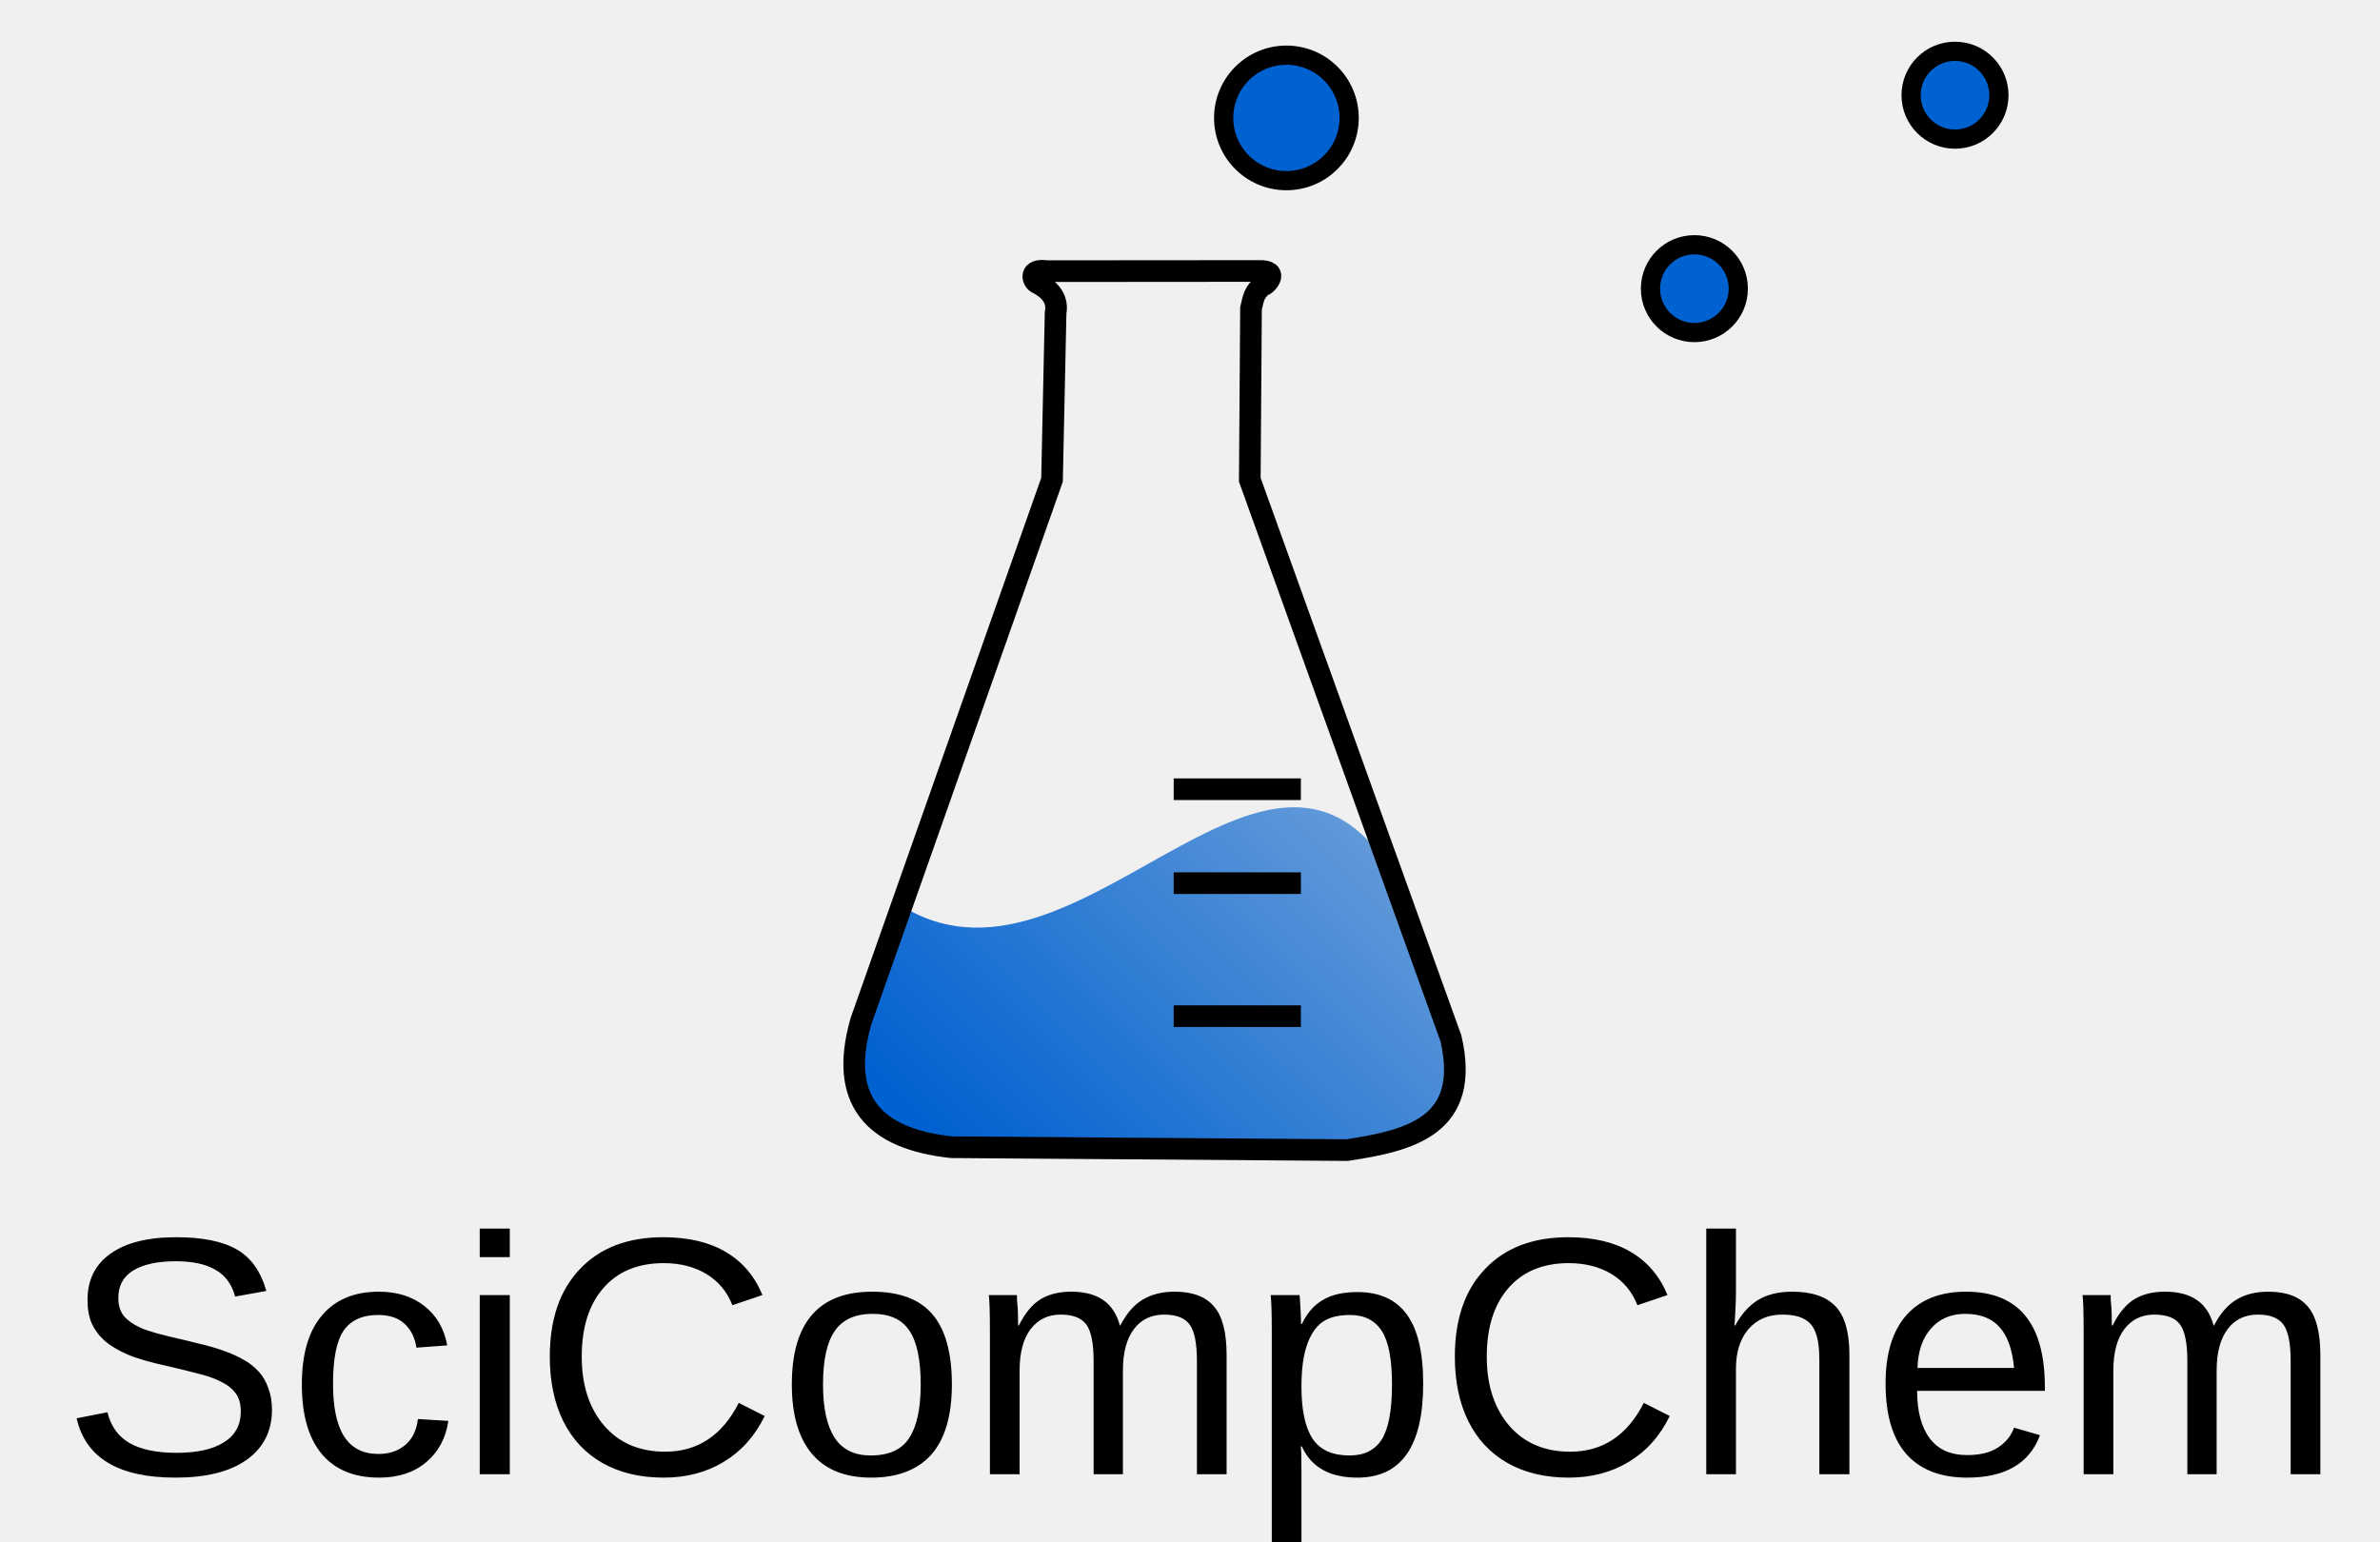
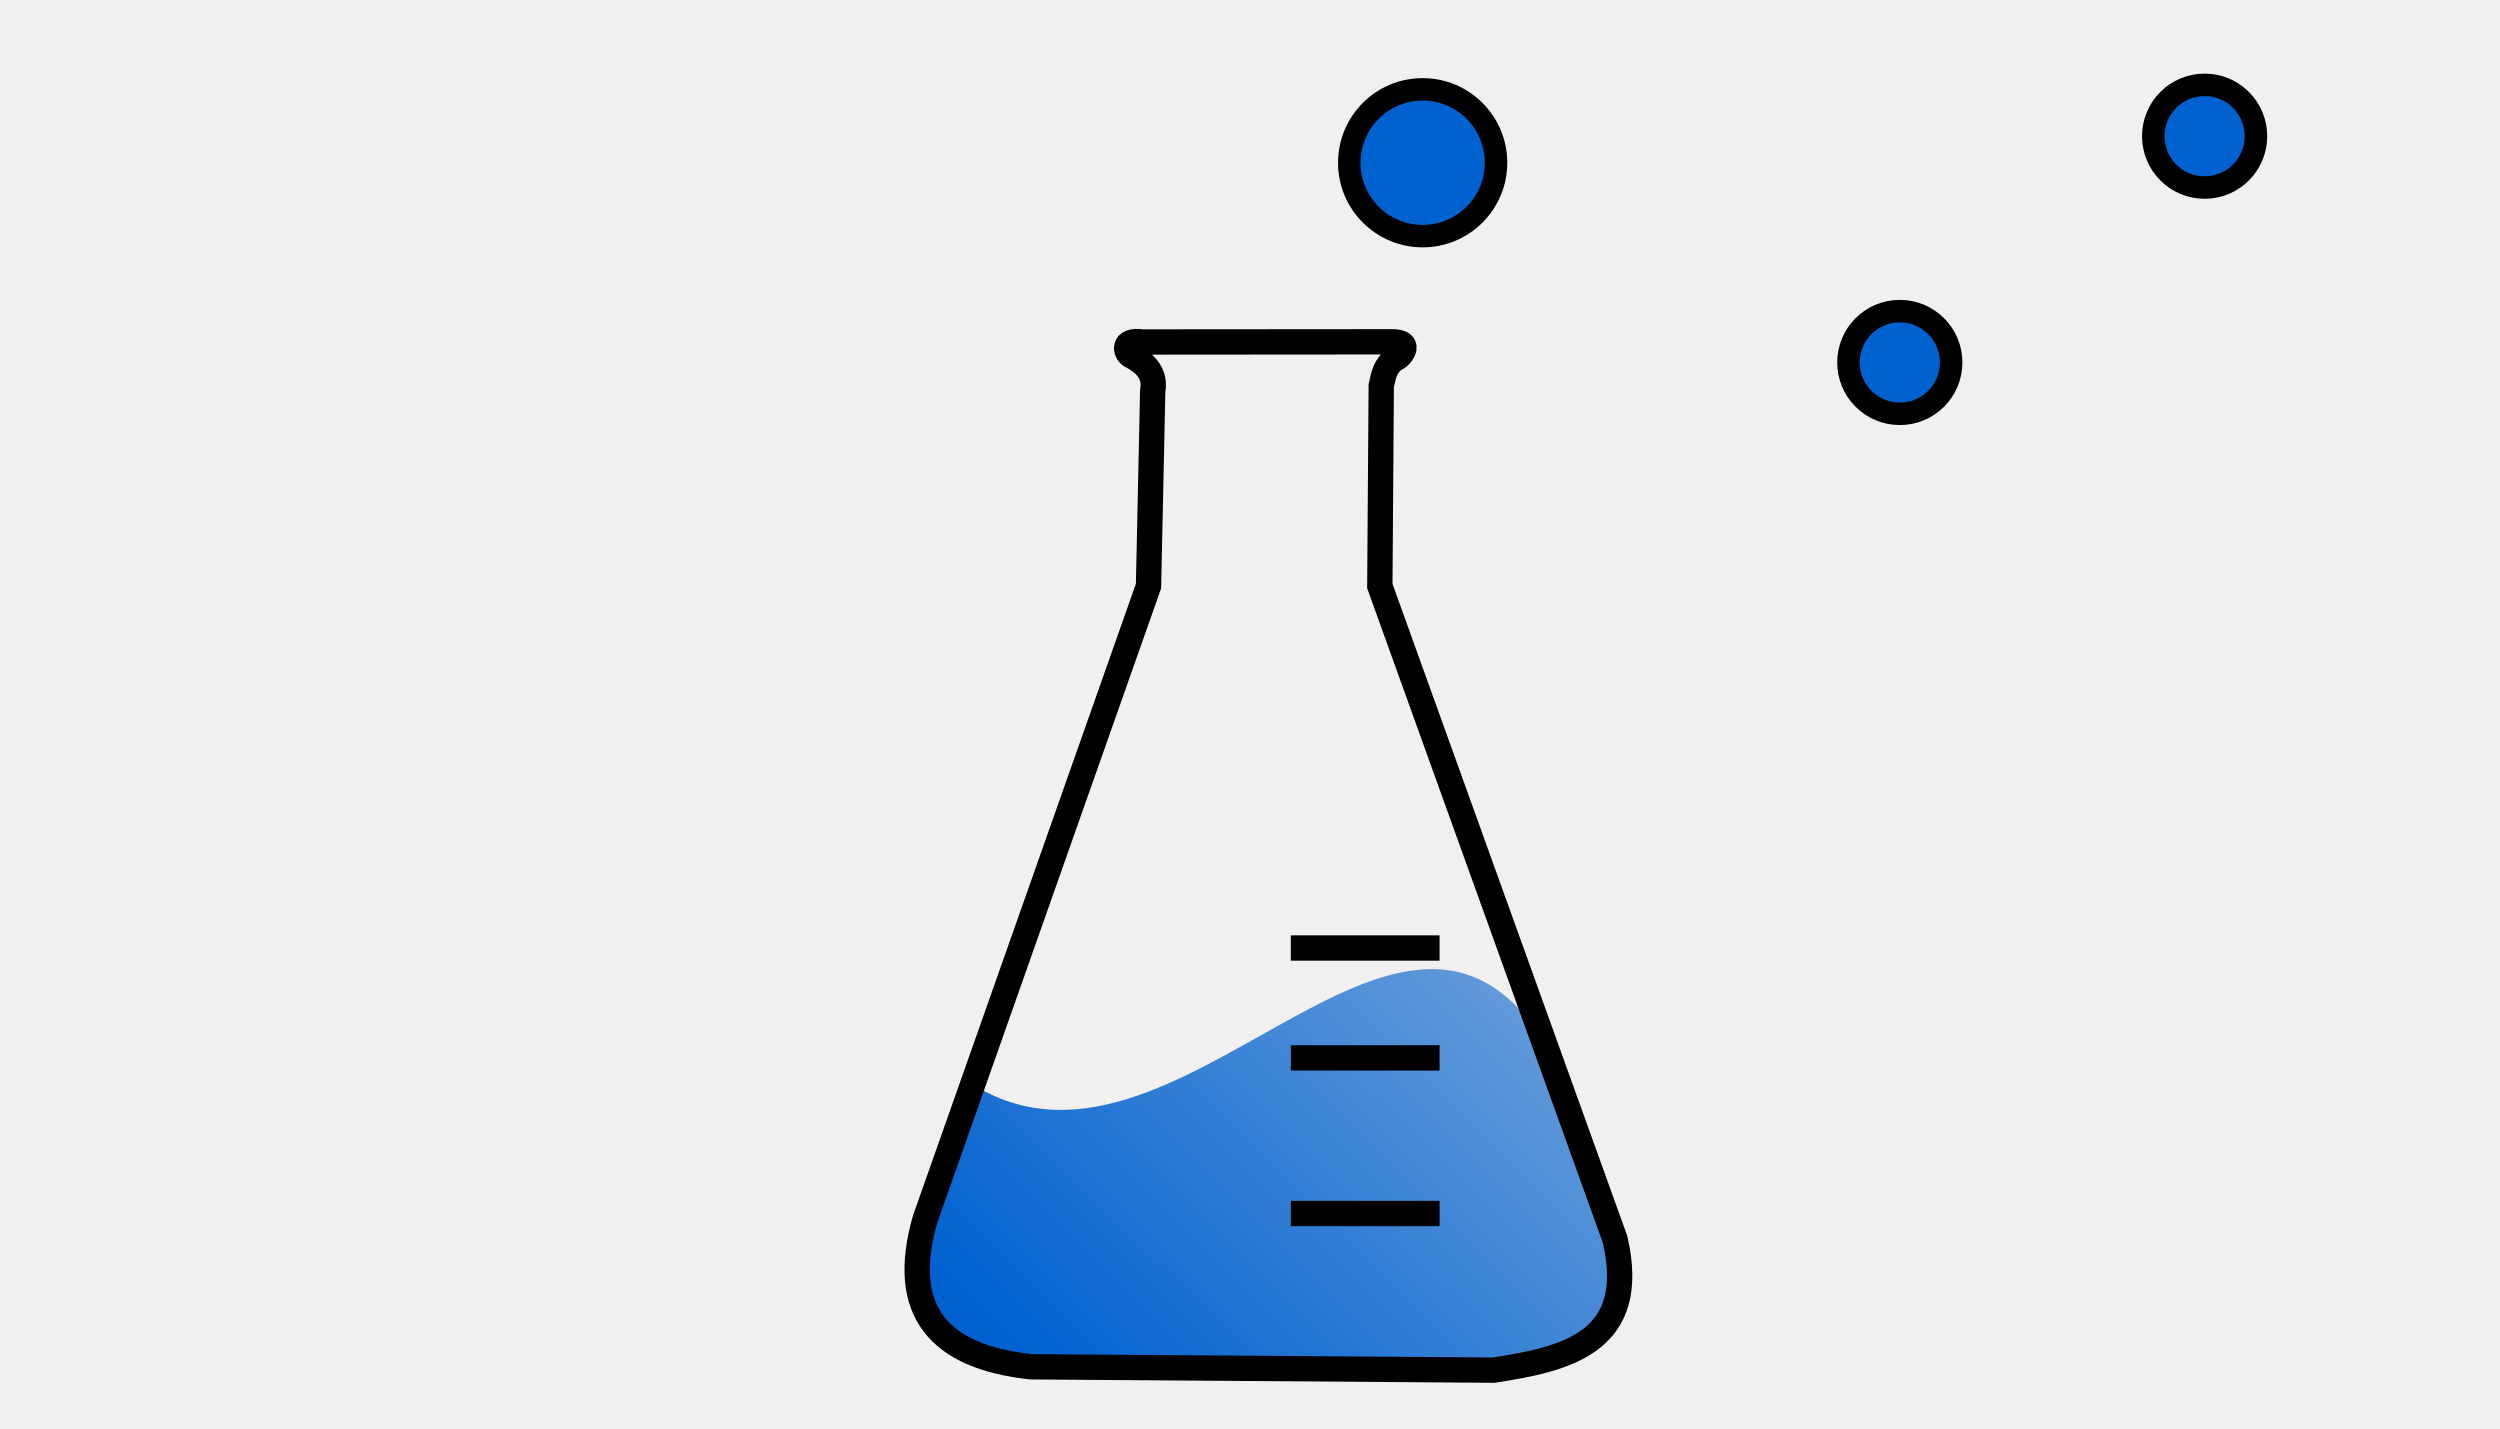
- <svg xmlns="http://www.w3.org/2000/svg" xmlns:xlink="http://www.w3.org/1999/xlink" width="3.897in" height="2.524in" viewBox="0 0 98.984 64.102" version="1.1" id="svg8">
+ <svg xmlns="http://www.w3.org/2000/svg" xmlns:xlink="http://www.w3.org/1999/xlink" width="3.5in" height="2in" viewBox="0 0 88.9 50.8" version="1.1" id="svg8">
  <defs id="defs2">
    <linearGradient id="linearGradient5402">
      <stop style="stop-color:#000000;stop-opacity:1;" offset="0" id="stop5400" />
    </linearGradient>
    <linearGradient id="linearGradient5378">
      <stop style="stop-color:#000000;stop-opacity:1;" offset="0" id="stop5376" />
    </linearGradient>
    <linearGradient id="linearGradient4699">
      <stop style="stop-color:#005200;stop-opacity:1;" offset="0" id="stop4697" />
    </linearGradient>
    <linearGradient id="linearGradient4693">
      <stop style="stop-color:#005200;stop-opacity:1;" offset="0" id="stop4691" />
    </linearGradient>
    <linearGradient id="linearGradient4687">
      <stop style="stop-color:#007b00;stop-opacity:1;" offset="0" id="stop4685" />
    </linearGradient>
    <linearGradient id="linearGradient4659">
      <stop style="stop-color:#8300bd;stop-opacity:1;" offset="0" id="stop4657" />
    </linearGradient>
    <linearGradient id="linearGradient4651">
      <stop style="stop-color:#0061d0;stop-opacity:1;" offset="0" id="stop4649" />
    </linearGradient>
    <linearGradient id="linearGradient4645">
      <stop style="stop-color:#005200;stop-opacity:1;" offset="0" id="stop4641" />
      <stop style="stop-color:#005200;stop-opacity:0;" offset="1" id="stop4643" />
    </linearGradient>
    <linearGradient id="liquid_gradient">
      <stop style="stop-color:#0061d0;stop-opacity:1" offset="0" id="stop4029" />
      <stop style="stop-color:#e5e5e5;stop-opacity:1" offset="1" id="stop4031" />
    </linearGradient>
    <linearGradient xlink:href="#liquid_gradient" id="linearGradient4027" x1="11.298" y1="25.043" x2="26.587" y2="9.589" gradientUnits="userSpaceOnUse" />
  </defs>
-   <g id="layer2" transform="translate(-13.70433,3.46777)" style="display:none">
+   <g id="layer2" transform="translate(-48.78275,1.737494)" style="display:none">
    <rect style="fill:#ffffff;fill-opacity:1;stroke:none;stroke-width:0.8;stroke-miterlimit:4;stroke-dasharray:none" id="rect1724" width="99.227" height="64.728" x="13.704" y="-3.809" />
  </g>
-   <g id="layer1" transform="translate(-13.70433,3.46777)">
-     <text xml:space="preserve" style="font-size:14.111px;line-height:1.25;font-family:Arial;-inkscape-font-specification:Arial;letter-spacing:0px;fill:#000000;stroke-width:0.265" x="16.249" y="57.851" id="text835">
-       <tspan id="tspan833" x="16.249" y="57.851" style="font-style:normal;font-variant:normal;font-weight:normal;font-stretch:normal;font-size:14.111px;font-family:Arial;-inkscape-font-specification:Arial;fill:#000000;stroke-width:0.265">SciCompChem</tspan>
-     </text>
-     <g id="g836" transform="matrix(2.296965,0,0,2.296965,27.32597,-13.27675)">
+   <g id="layer1" transform="translate(-48.78275,1.737494)">
+     <g id="g836" transform="matrix(2.296965,0,0,2.296965,59.49239,-10.66012)">
      <path id="path4297-3" style="display:inline;fill:url(#linearGradient4027);fill-opacity:1;fill-rule:evenodd;stroke:none;stroke-width:0.2;stroke-linecap:butt;stroke-linejoin:miter;stroke-miterlimit:4;stroke-dasharray:none;stroke-opacity:1" d="m 10.445,20.703 -0.696,1.971 c -0.408,1.424 0.217,2.13 1.639,2.283 l 7.161,0.052 c 0.917,-0.262 1.957,-0.349 1.882,-2.023 l -0.822,-2.283 c -2.219,-4.934 -5.854,1.972 -9.164,3e-6 z" />
      <path id="path4152" d="M 15.321,22.671 H 17.624" style="display:inline;fill:none;fill-rule:evenodd;stroke:#000000;stroke-width:0.392;stroke-linecap:butt;stroke-linejoin:miter;stroke-miterlimit:4;stroke-dasharray:none;stroke-opacity:1" />
      <path style="display:inline;fill:none;fill-rule:evenodd;stroke:#000000;stroke-width:0.392;stroke-linecap:butt;stroke-linejoin:miter;stroke-miterlimit:4;stroke-dasharray:none;stroke-opacity:1" d="M 15.321,20.262 H 17.624" id="path4154" />
      <path id="path4156" d="M 15.321,18.561 H 17.624" style="display:inline;fill:none;fill-rule:evenodd;stroke:#000000;stroke-width:0.392;stroke-linecap:butt;stroke-linejoin:miter;stroke-miterlimit:4;stroke-dasharray:none;stroke-opacity:1" />
      <circle style="fill:#0061d0;fill-opacity:1;stroke:#000000;stroke-width:0.348;stroke-miterlimit:4;stroke-dasharray:none;stroke-opacity:1" id="path1460" cx="17.362" cy="6.404" r="1.136" />
      <circle r="0.795" cy="9.496" cx="-24.749" id="path1460-2" style="fill:#0061d0;fill-opacity:1;stroke:#000000;stroke-width:0.348;stroke-miterlimit:4;stroke-dasharray:none;stroke-opacity:1" transform="scale(-1,1)" />
      <circle r="0.795" cy="5.993" cx="-29.468" id="path1460-2-7" style="fill:#0061d0;fill-opacity:1;stroke:#000000;stroke-width:0.348;stroke-miterlimit:4;stroke-dasharray:none;stroke-opacity:1" transform="scale(-1,1)" />
      <path id="path4297" d="m 13.118,12.957 -3.459,9.804 c -0.408,1.424 0.217,2.13 1.639,2.283 l 7.162,0.052 c 1.14,-0.172 2.247,-0.438 1.881,-2.023 L 16.699,12.957 16.721,9.856 c 0.042,-0.181 0.051,-0.293 0.221,-0.427 0.015,0.038 0.33,-0.266 -0.075,-0.253 l -3.845,0.003 c -0.325,-0.047 -0.253,0.167 -0.182,0.208 0.072,0.041 0.412,0.195 0.343,0.549 z" style="display:inline;fill:none;fill-opacity:1;fill-rule:evenodd;stroke:#000000;stroke-width:0.392;stroke-linecap:butt;stroke-linejoin:miter;stroke-miterlimit:4;stroke-dasharray:none;stroke-opacity:1" />
    </g>
  </g>
</svg>
